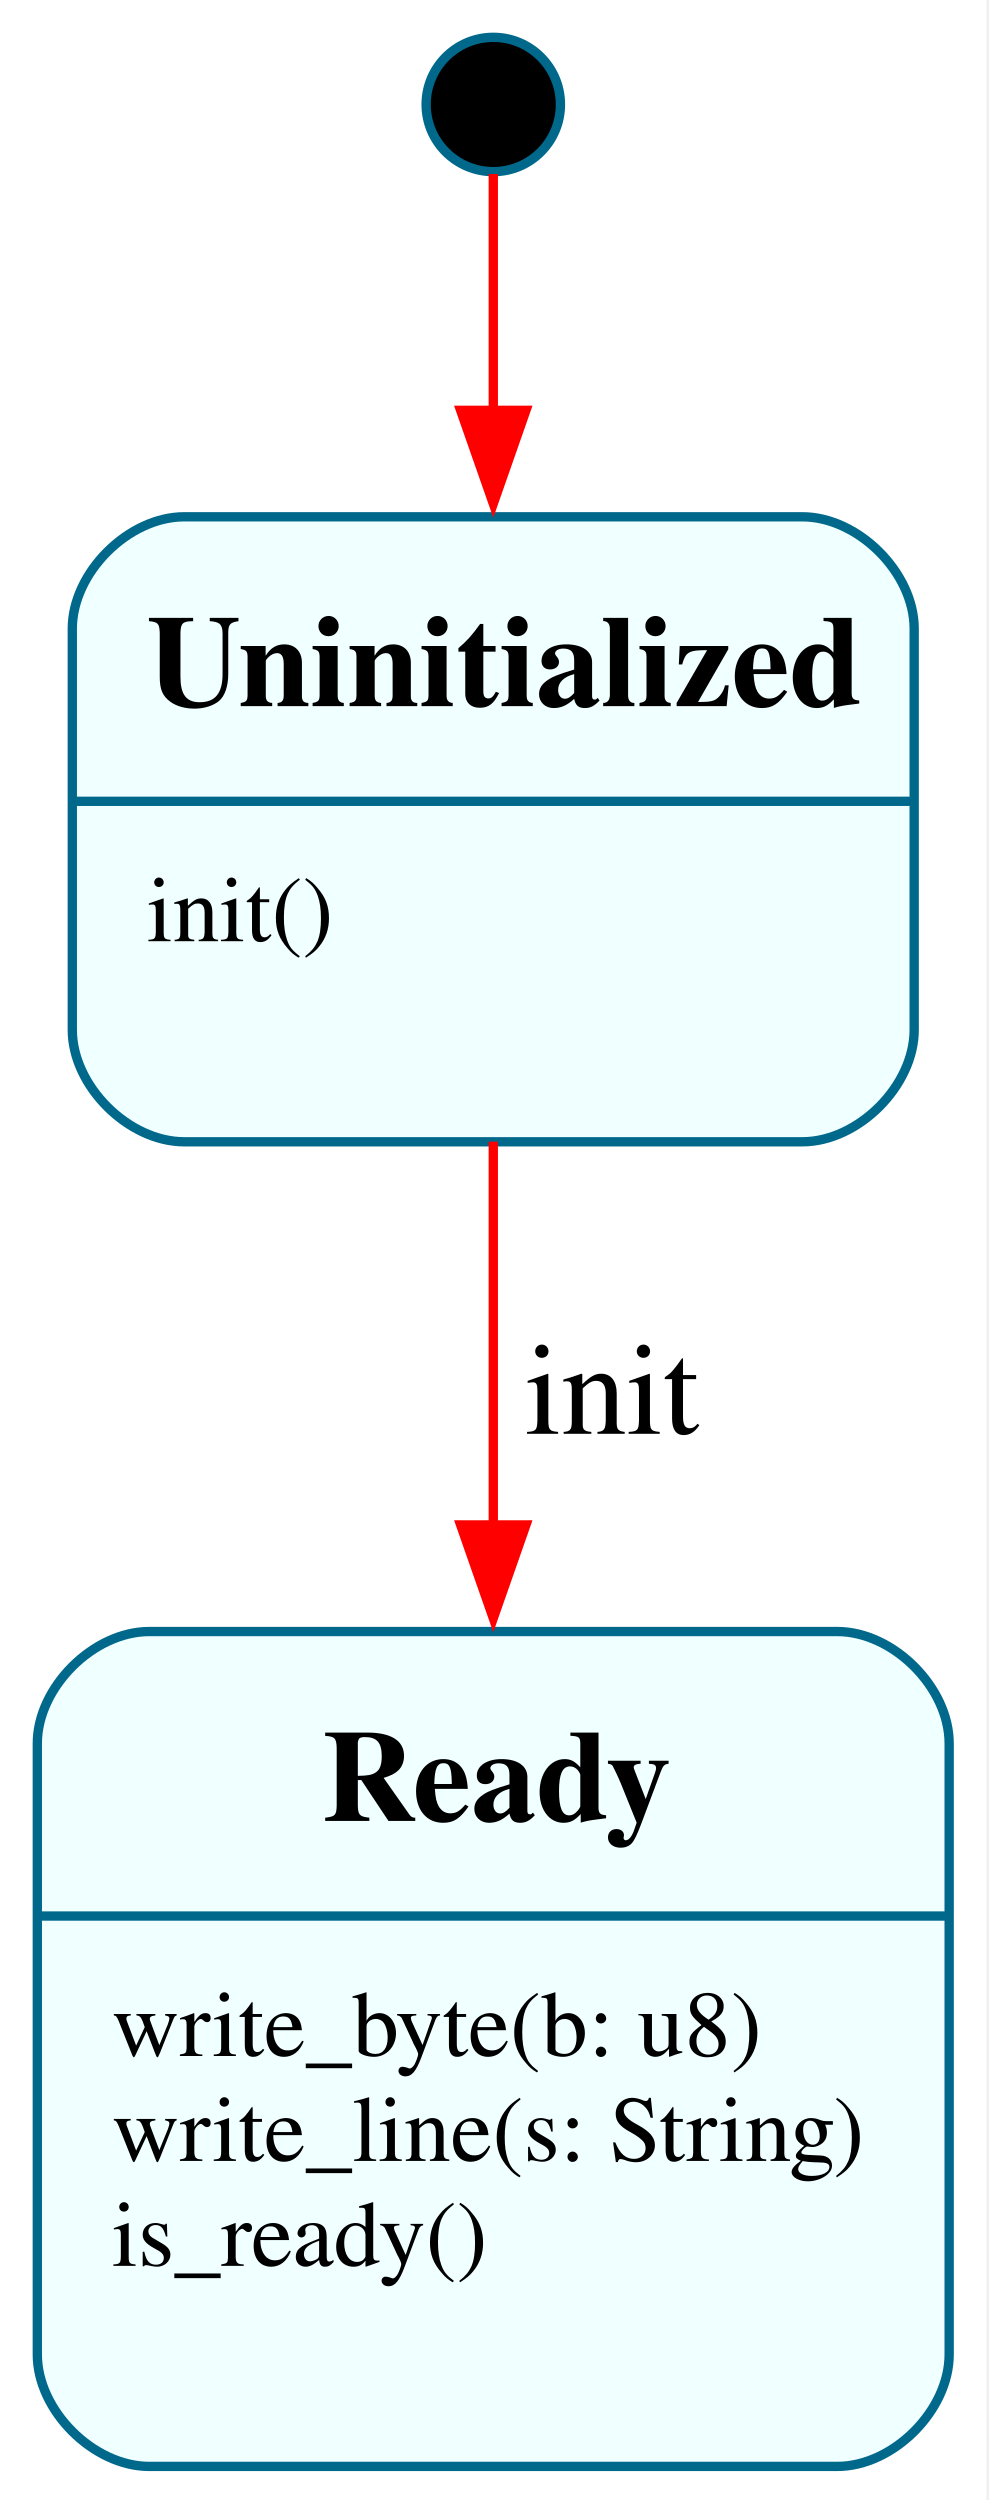
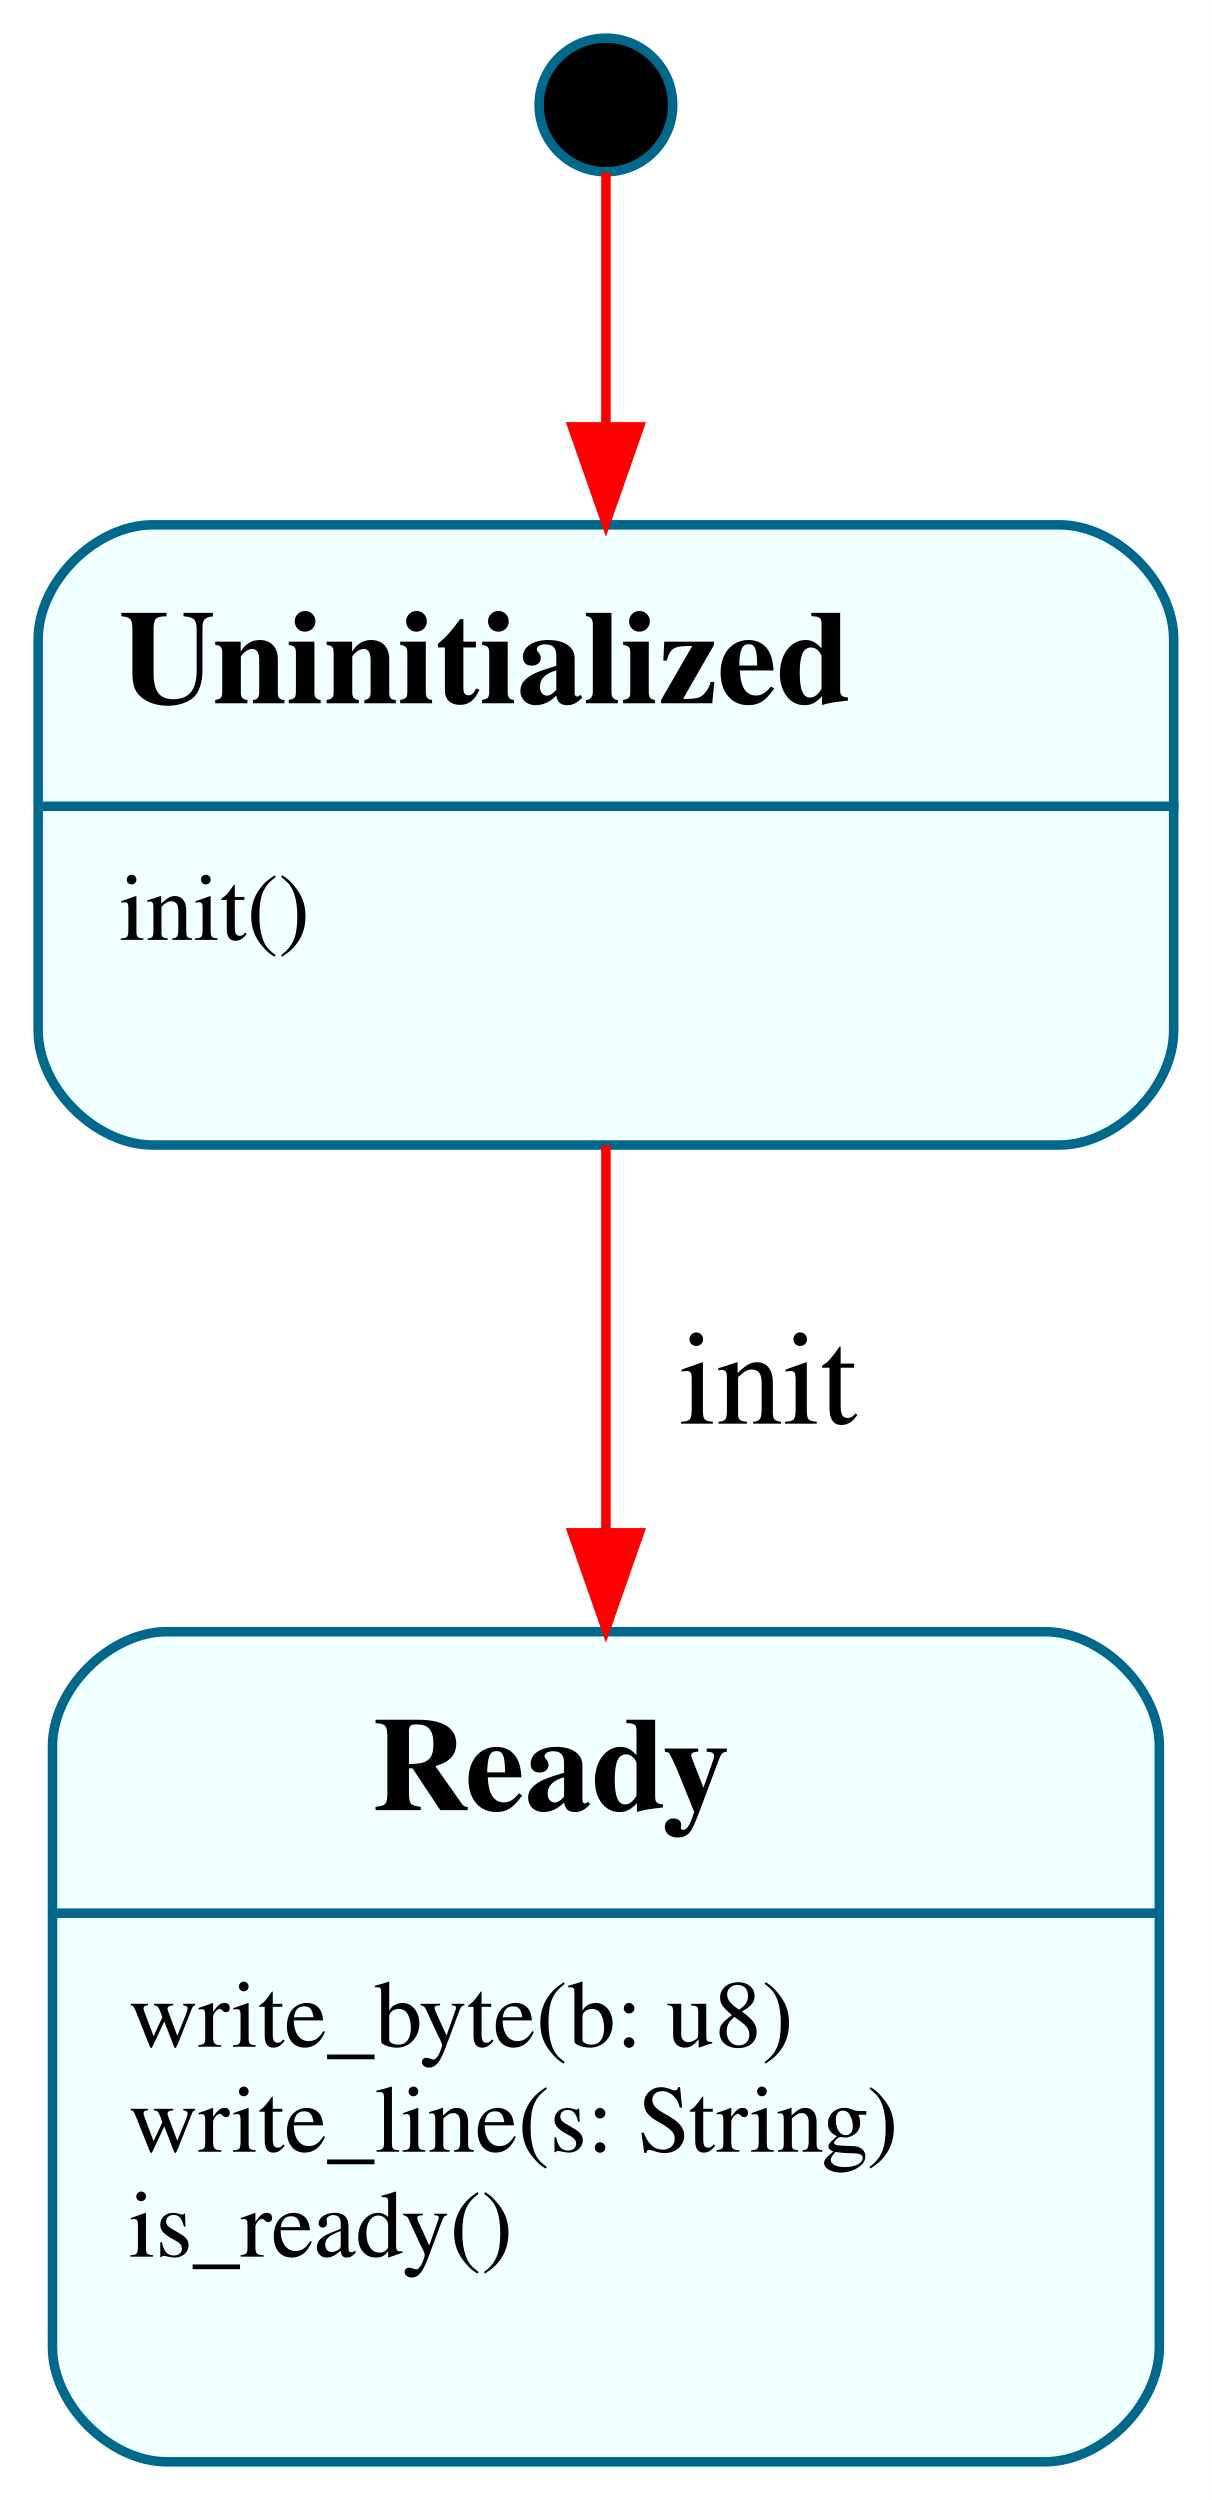
- <svg xmlns="http://www.w3.org/2000/svg" width="106pt" height="268pt" viewBox="0.00 0.00 106.00 268.00">
-   <g id="graph0" class="graph" transform="scale(1 1) rotate(0) translate(4 264.4)">
-     <polygon fill="white" stroke="none" points="-4,4 -4,-264.4 101.75,-264.4 101.75,4 -4,4" />
+ <svg xmlns="http://www.w3.org/2000/svg" width="127pt" height="262pt" viewBox="0.00 0.00 127.00 262.00">
+   <g id="graph0" class="graph" transform="scale(1 1) rotate(0) translate(4 258)">
+     <polygon fill="white" stroke="transparent" points="-4,4 -4,-258 123,-258 123,4 -4,4" />
    <g id="node1" class="node">
-       <ellipse fill="black" stroke="#00688b" cx="48.88" cy="-253.2" rx="7.2" ry="7.2" />
+       <ellipse fill="black" stroke="#00688b" cx="59.5" cy="-247" rx="7" ry="7" />
    </g>
    <g id="node2" class="node">
-       <path fill="azure" stroke="none" d="M82,-209C82,-209 15.75,-209 15.75,-209 9.75,-209 3.75,-203 3.75,-197 3.75,-197 3.75,-154 3.75,-154 3.75,-148 9.75,-142 15.75,-142 15.75,-142 82,-142 82,-142 88,-142 94,-148 94,-154 94,-154 94,-197 94,-197 94,-203 88,-209 82,-209" />
-       <text xml:space="preserve" text-anchor="start" x="11.75" y="-188.7" font-family="Times,serif" font-weight="bold" font-size="14.00">Uninitialized</text>
-       <text xml:space="preserve" text-anchor="start" x="11.75" y="-163.5" font-family="Times,serif" font-size="10.00">init()</text>
-       <text xml:space="preserve" text-anchor="start" x="11.75" y="-152.25" font-family="Times,serif" font-size="10.00">            </text>
-       <polygon fill="#00688b" stroke="#00688b" points="3.75,-178.5 3.75,-178.5 94,-178.5 94,-178.5 3.75,-178.5" />
-       <path fill="none" stroke="#00688b" d="M15.75,-142C15.75,-142 82,-142 82,-142 88,-142 94,-148 94,-154 94,-154 94,-197 94,-197 94,-203 88,-209 82,-209 82,-209 15.75,-209 15.75,-209 9.75,-209 3.75,-203 3.75,-197 3.75,-197 3.75,-154 3.75,-154 3.75,-148 9.75,-142 15.75,-142" />
+       <path fill="azure" stroke="transparent" d="M107,-203C107,-203 12,-203 12,-203 6,-203 0,-197 0,-191 0,-191 0,-150 0,-150 0,-144 6,-138 12,-138 12,-138 107,-138 107,-138 113,-138 119,-144 119,-150 119,-150 119,-191 119,-191 119,-197 113,-203 107,-203" />
+       <text text-anchor="start" x="8.5" y="-184.3" font-family="Times,serif" font-weight="bold" font-size="14.00">Uninitialized</text>
+       <text text-anchor="start" x="8.5" y="-159.5" font-family="Times,serif" font-size="10.00">init()</text>
+       <text text-anchor="start" x="8.5" y="-148.5" font-family="Times,serif" font-size="10.00">            </text>
+       <polygon fill="#00688b" stroke="#00688b" points="0.5,-173.5 0.5,-173.5 119.5,-173.5 119.5,-173.5 0.5,-173.5" />
+       <path fill="none" stroke="#00688b" d="M12,-138C12,-138 107,-138 107,-138 113,-138 119,-144 119,-150 119,-150 119,-191 119,-191 119,-197 113,-203 107,-203 107,-203 12,-203 12,-203 6,-203 0,-197 0,-191 0,-191 0,-150 0,-150 0,-144 6,-138 12,-138" />
    </g>
    <g id="edge1" class="edge">
-       <path fill="none" stroke="red" d="M48.88,-245.75C48.88,-239.77 48.88,-230.32 48.88,-220.3" />
-       <polygon fill="red" stroke="red" points="52.38,-220.41 48.88,-210.41 45.38,-220.41 52.38,-220.41" />
+       <path fill="none" stroke="red" d="M59.5,-239.9C59.5,-233.79 59.5,-223.81 59.5,-213.34" />
+       <polygon fill="red" stroke="red" points="63,-213.26 59.5,-203.26 56,-213.26 63,-213.26" />
    </g>
    <g id="node3" class="node">
-       <path fill="azure" stroke="none" d="M85.75,-89.5C85.75,-89.5 12,-89.5 12,-89.5 6,-89.5 0,-83.5 0,-77.5 0,-77.5 0,-12 0,-12 0,-6 6,0 12,0 12,0 85.75,0 85.75,0 91.75,0 97.75,-6 97.75,-12 97.75,-12 97.75,-77.5 97.75,-77.5 97.75,-83.5 91.75,-89.5 85.75,-89.5" />
-       <text xml:space="preserve" text-anchor="start" x="30.5" y="-69.2" font-family="Times,serif" font-weight="bold" font-size="14.00">Ready</text>
-       <text xml:space="preserve" text-anchor="start" x="8" y="-44" font-family="Times,serif" font-size="10.00">write_byte(b: u8)</text>
-       <text xml:space="preserve" text-anchor="start" x="8" y="-32.75" font-family="Times,serif" font-size="10.00">write_line(s: String)</text>
-       <text xml:space="preserve" text-anchor="start" x="8" y="-21.5" font-family="Times,serif" font-size="10.00">is_ready()</text>
-       <text xml:space="preserve" text-anchor="start" x="35.38" y="-10.25" font-family="Times,serif" font-size="10.00">            </text>
-       <polygon fill="#00688b" stroke="#00688b" points="0,-59 0,-59 97.75,-59 97.75,-59 0,-59" />
-       <path fill="none" stroke="#00688b" d="M12,0C12,0 85.75,0 85.75,0 91.75,0 97.75,-6 97.75,-12 97.75,-12 97.75,-77.5 97.75,-77.5 97.75,-83.5 91.75,-89.5 85.75,-89.5 85.75,-89.5 12,-89.5 12,-89.5 6,-89.5 0,-83.5 0,-77.5 0,-77.5 0,-12 0,-12 0,-6 6,0 12,0" />
+       <path fill="azure" stroke="transparent" d="M105.5,-87C105.5,-87 13.5,-87 13.5,-87 7.5,-87 1.5,-81 1.5,-75 1.5,-75 1.5,-12 1.5,-12 1.5,-6 7.5,0 13.5,0 13.5,0 105.5,0 105.5,0 111.5,0 117.5,-6 117.5,-12 117.5,-12 117.5,-75 117.5,-75 117.5,-81 111.5,-87 105.5,-87" />
+       <text text-anchor="start" x="35" y="-68.3" font-family="Times,serif" font-weight="bold" font-size="14.00">Ready</text>
+       <text text-anchor="start" x="9.5" y="-43.5" font-family="Times,serif" font-size="10.00">write_byte(b: u8)</text>
+       <text text-anchor="start" x="9.5" y="-32.5" font-family="Times,serif" font-size="10.00">write_line(s: String)</text>
+       <text text-anchor="start" x="9.5" y="-21.5" font-family="Times,serif" font-size="10.00">is_ready()</text>
+       <text text-anchor="start" x="41" y="-10.5" font-family="Times,serif" font-size="10.00">            </text>
+       <polygon fill="#00688b" stroke="#00688b" points="1.5,-57.5 1.5,-57.5 117.5,-57.5 117.5,-57.5 1.5,-57.5" />
+       <path fill="none" stroke="#00688b" d="M13.5,0C13.5,0 105.5,0 105.5,0 111.5,0 117.5,-6 117.5,-12 117.5,-12 117.5,-75 117.5,-75 117.5,-81 111.5,-87 105.5,-87 105.5,-87 13.5,-87 13.5,-87 7.5,-87 1.5,-81 1.5,-75 1.5,-75 1.5,-12 1.5,-12 1.5,-6 7.5,0 13.5,0" />
    </g>
    <g id="edge2" class="edge">
-       <path fill="none" stroke="red" d="M48.88,-142.01C48.88,-129.43 48.88,-114.68 48.88,-100.56" />
-       <polygon fill="red" stroke="red" points="52.38,-100.93 48.88,-90.93 45.38,-100.93 52.38,-100.93" />
-       <text xml:space="preserve" text-anchor="middle" x="61.62" y="-110.7" font-family="Times,serif" font-size="14.00"> init </text>
+       <path fill="none" stroke="red" d="M59.5,-137.96C59.5,-125.74 59.5,-111.41 59.5,-97.69" />
+       <polygon fill="red" stroke="red" points="63,-97.36 59.5,-87.36 56,-97.36 63,-97.36" />
+       <text text-anchor="middle" x="76.5" y="-108.8" font-family="Times,serif" font-size="14.00"> init </text>
    </g>
  </g>
</svg>
